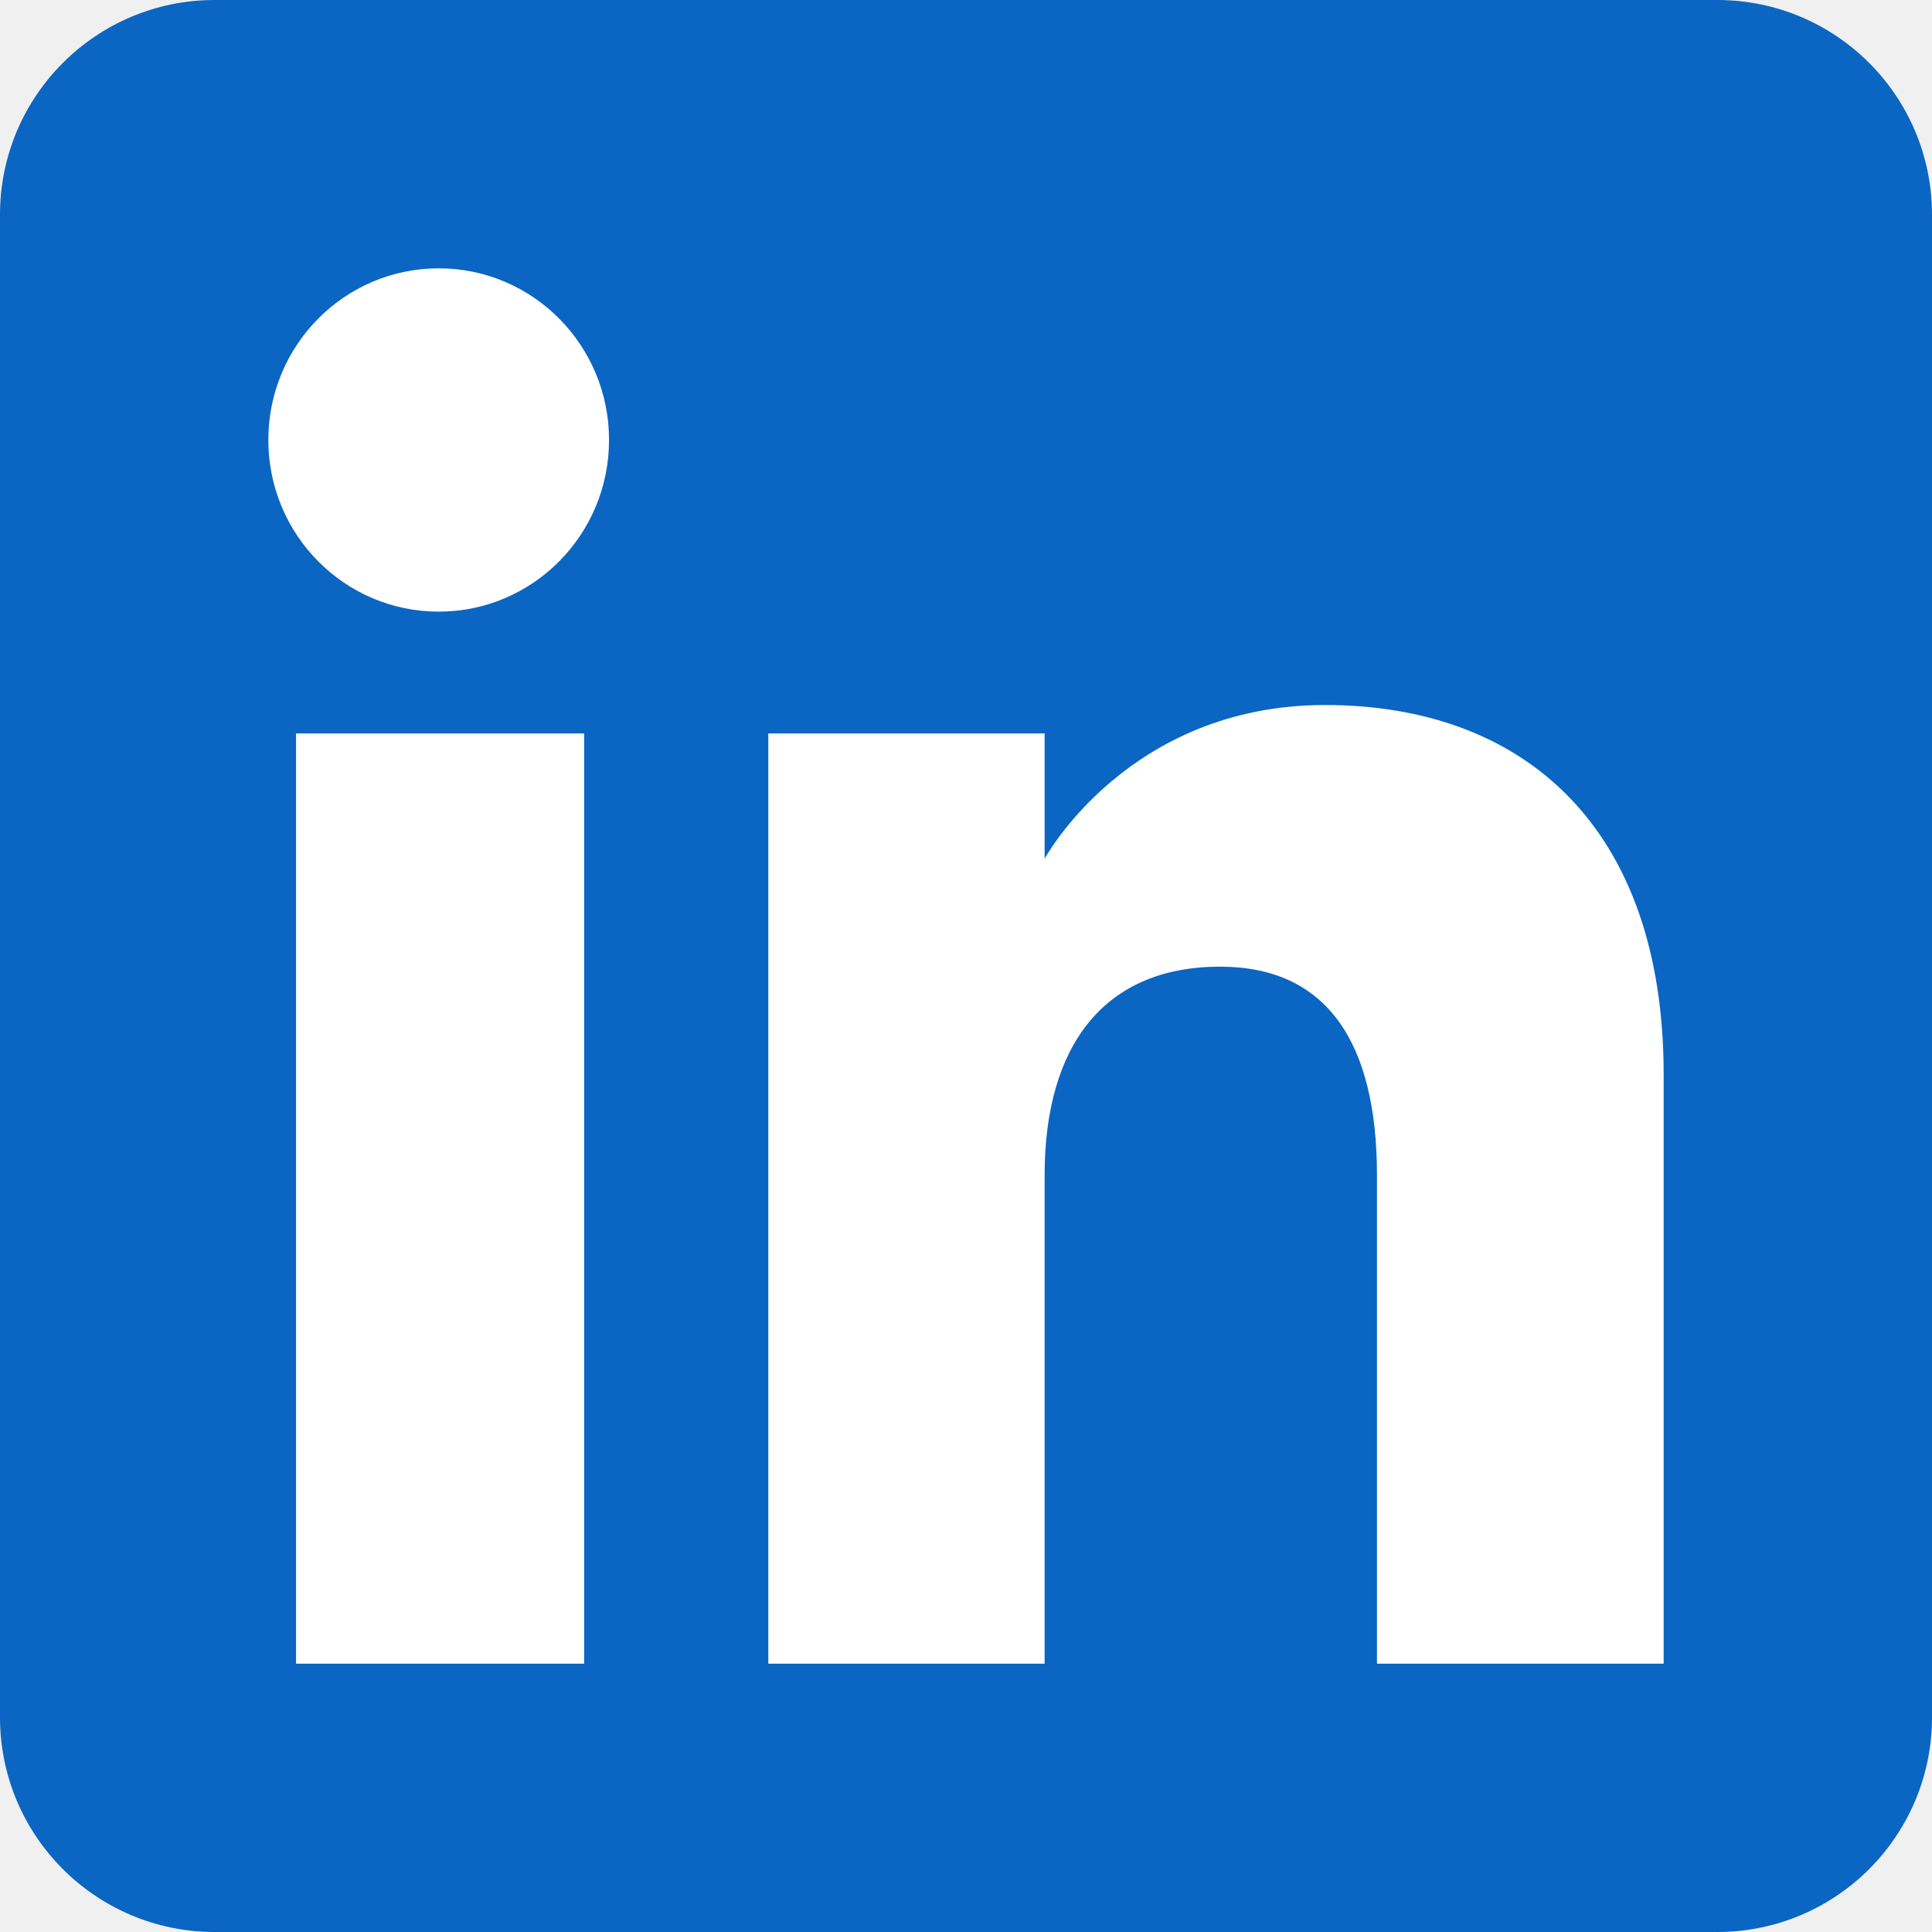
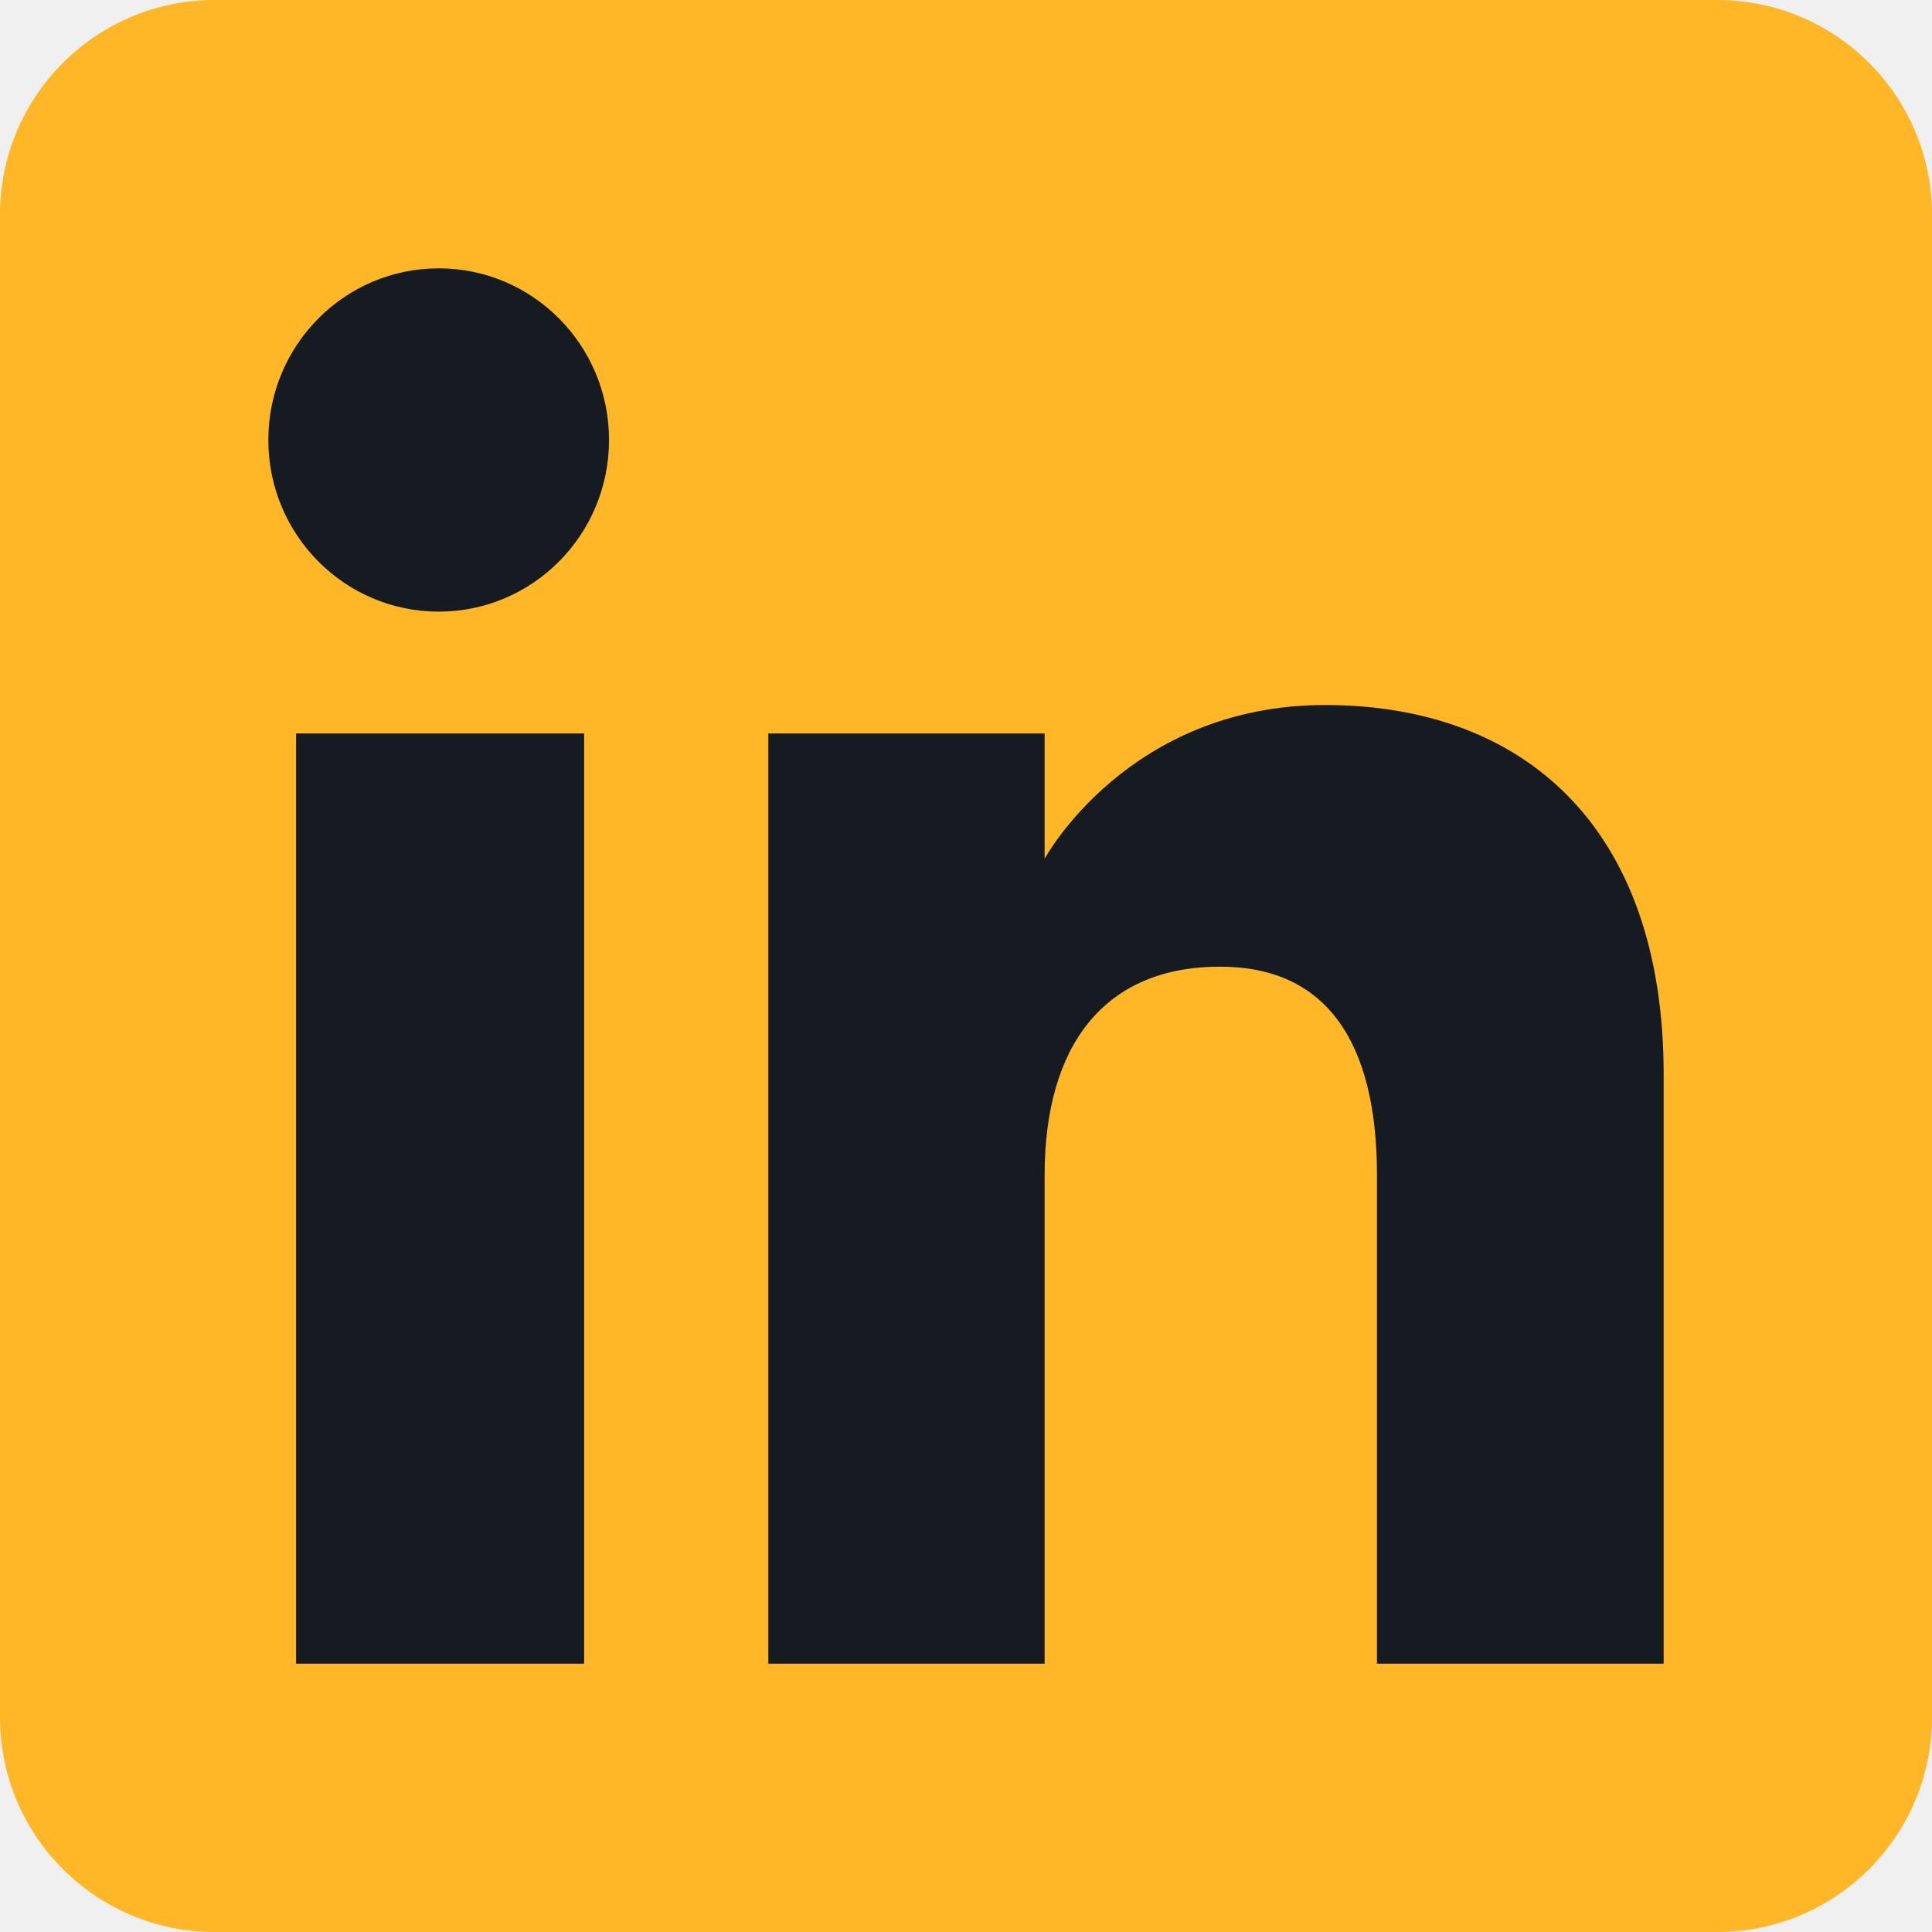
<svg xmlns="http://www.w3.org/2000/svg" height="72" viewBox="0 0 72 72" width="72">
  <g fill="none" fill-rule="evenodd">
-     <path d="M8,72 L64,72 C68.418,72 72,68.418 72,64 L72,8 C72,3.582 68.418,-8.11624501e-16 64,0 L8,0 C3.582,8.11624501e-16 -5.41083001e-16,3.582 0,8 L0,64 C5.41083001e-16,68.418 3.582,72 8,72 Z" fill="#0A66C2" />
-     <path d="M62,62 L51.316,62 L51.316,43.802 C51.316,38.813 49.42,36.025 45.471,36.025 C41.175,36.025 38.93,38.926 38.93,43.802 L38.93,62 L28.633,62 L28.633,27.333 L38.93,27.333 L38.93,32.003 C38.93,32.003 42.026,26.274 49.383,26.274 C56.736,26.274 62,30.764 62,40.051 L62,62 Z M16.349,22.794 C12.842,22.794 10,19.93 10,16.397 C10,12.864 12.842,10 16.349,10 C19.857,10 22.697,12.864 22.697,16.397 C22.697,19.93 19.857,22.794 16.349,22.794 Z M11.033,62 L21.769,62 L21.769,27.333 L11.033,27.333 L11.033,62 Z" fill="#FFF" />
+     <path d="M8,72 L64,72 C68.418,72 72,68.418 72,64 L72,8 C72,3.582 68.418,-8.11624501e-16 64,0 L8,0 C3.582,8.11624501e-16 -5.41083001e-16,3.582 0,8 L0,64 C5.41083001e-16,68.418 3.582,72 8,72 Z" fill="#FFB627" />
+     <path d="M62,62 L51.316,62 L51.316,43.802 C51.316,38.813 49.42,36.025 45.471,36.025 C41.175,36.025 38.93,38.926 38.93,43.802 L38.93,62 L28.633,62 L28.633,27.333 L38.93,27.333 L38.93,32.003 C38.93,32.003 42.026,26.274 49.383,26.274 C56.736,26.274 62,30.764 62,40.051 L62,62 Z M16.349,22.794 C12.842,22.794 10,19.93 10,16.397 C10,12.864 12.842,10 16.349,10 C19.857,10 22.697,12.864 22.697,16.397 C22.697,19.93 19.857,22.794 16.349,22.794 Z M11.033,62 L21.769,62 L21.769,27.333 L11.033,27.333 L11.033,62 Z" fill="#161B22" />
  </g>
</svg>
